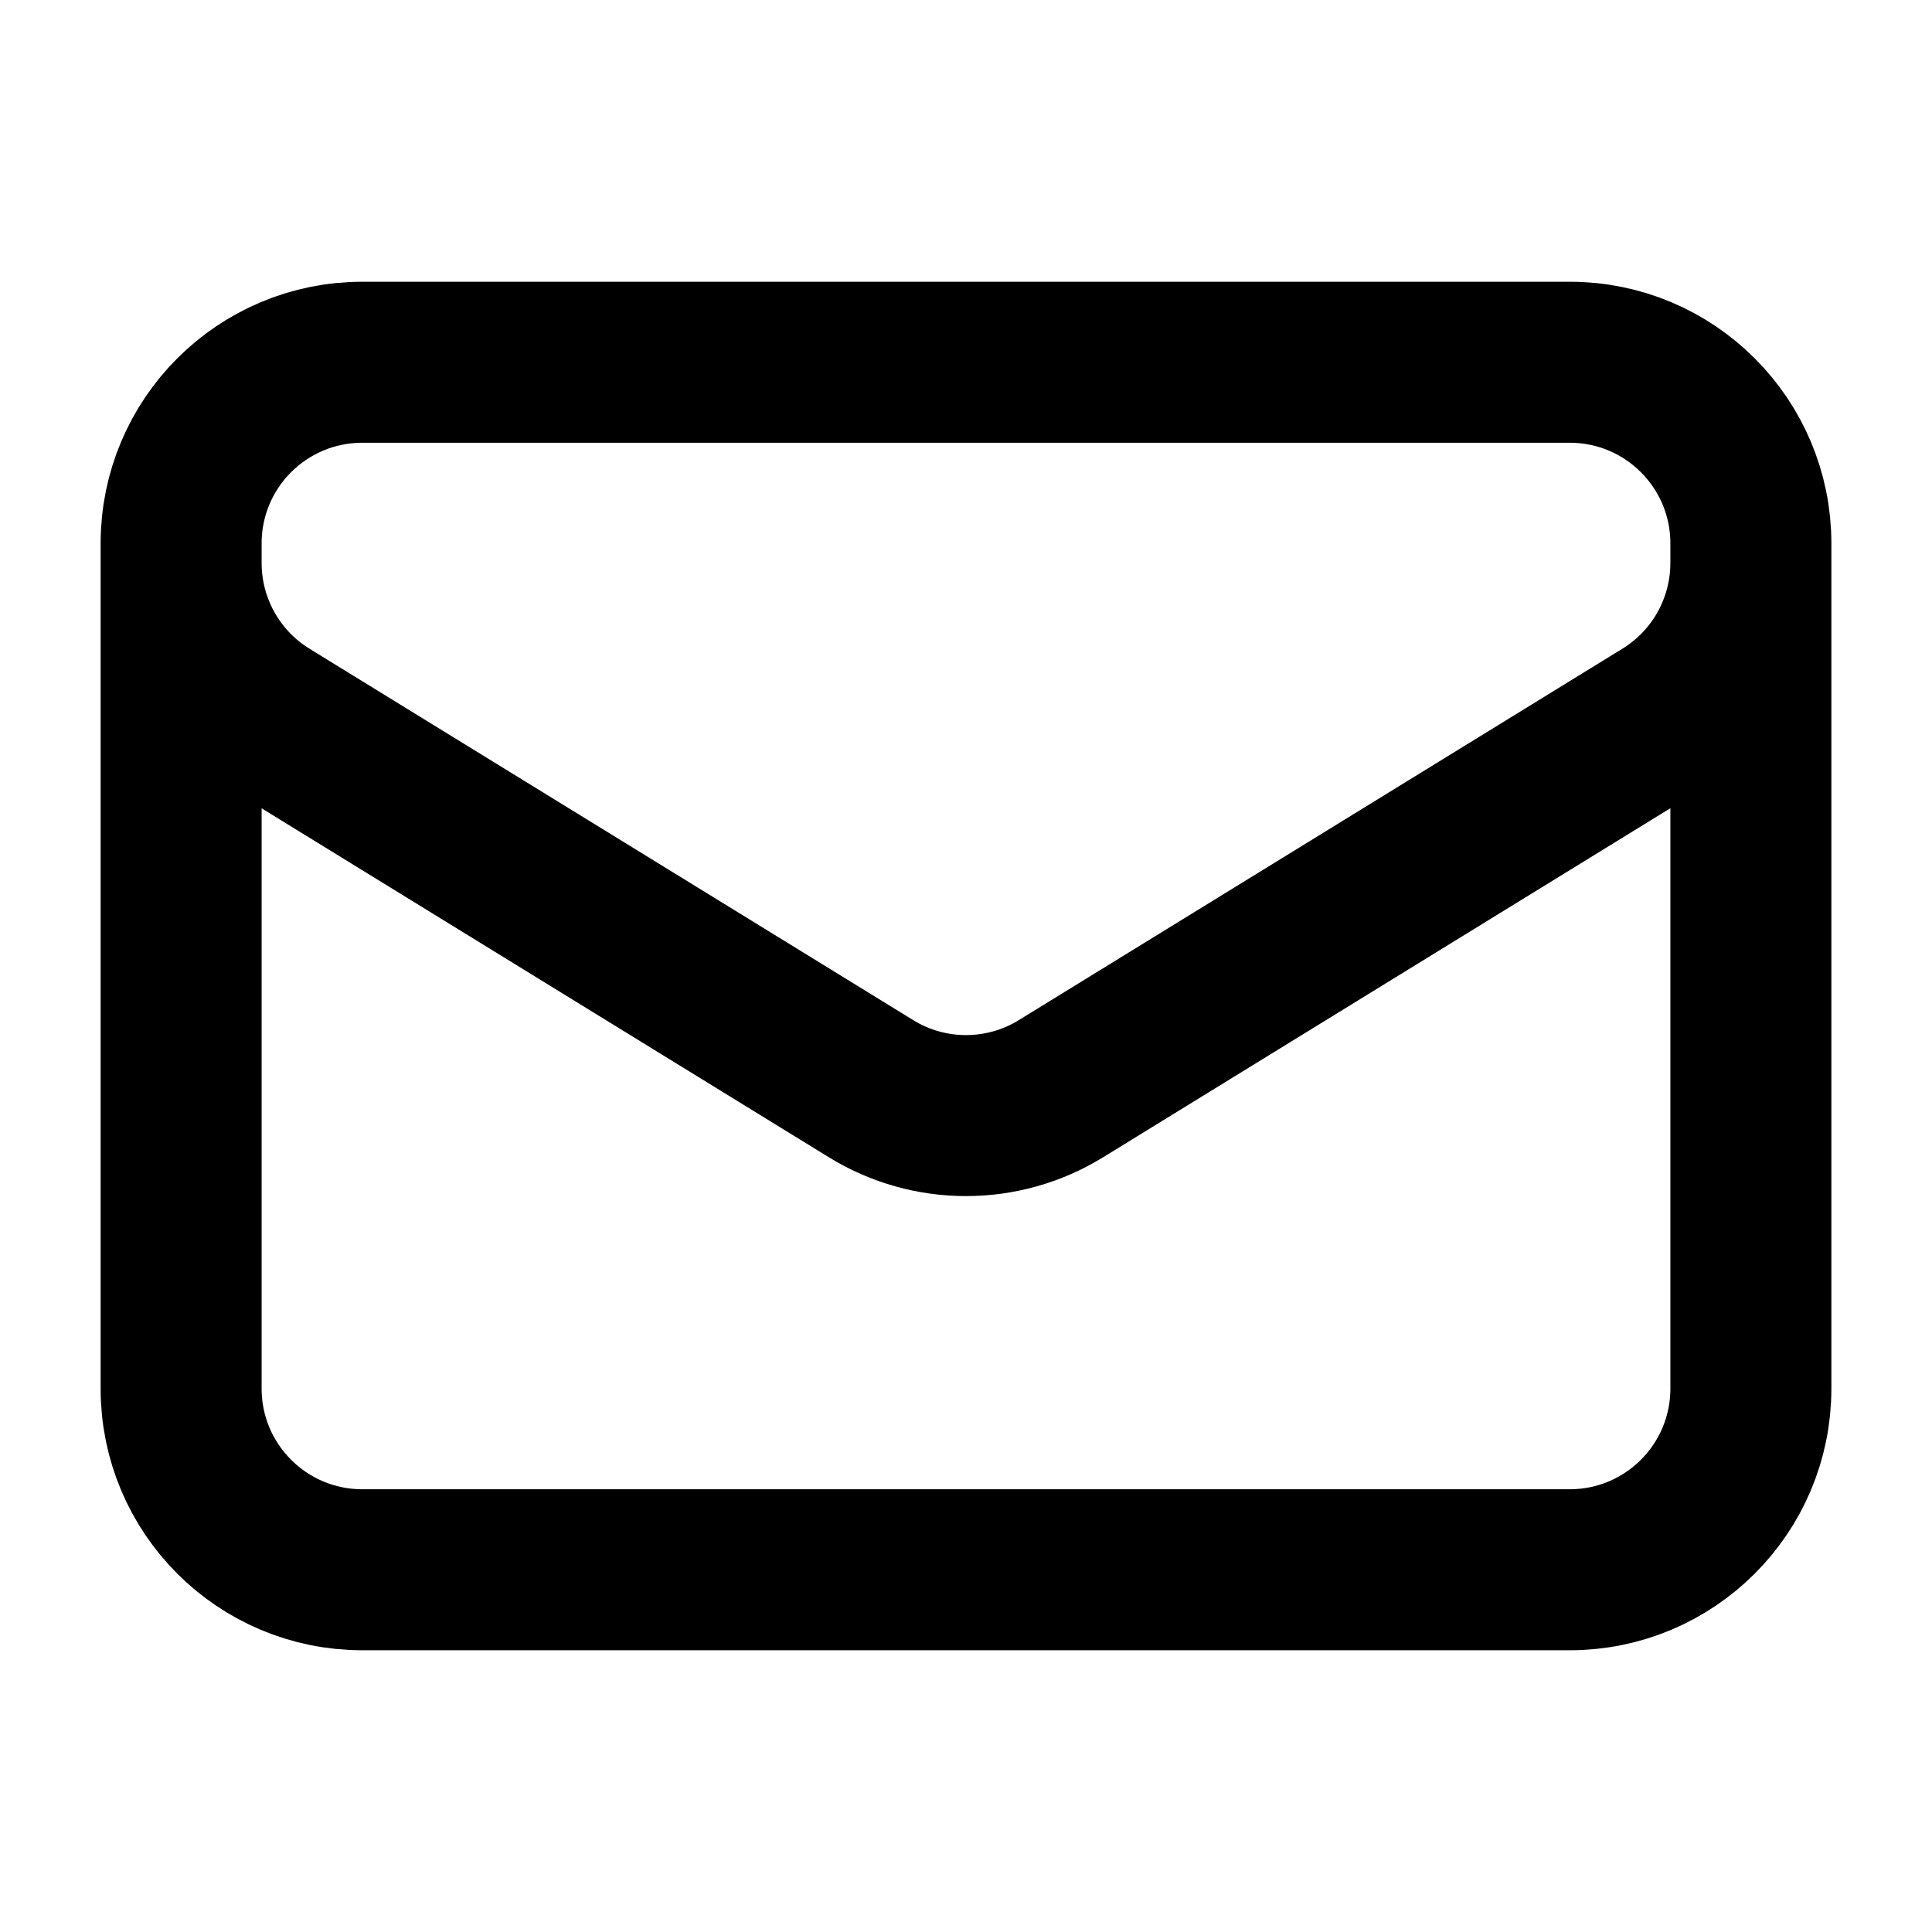
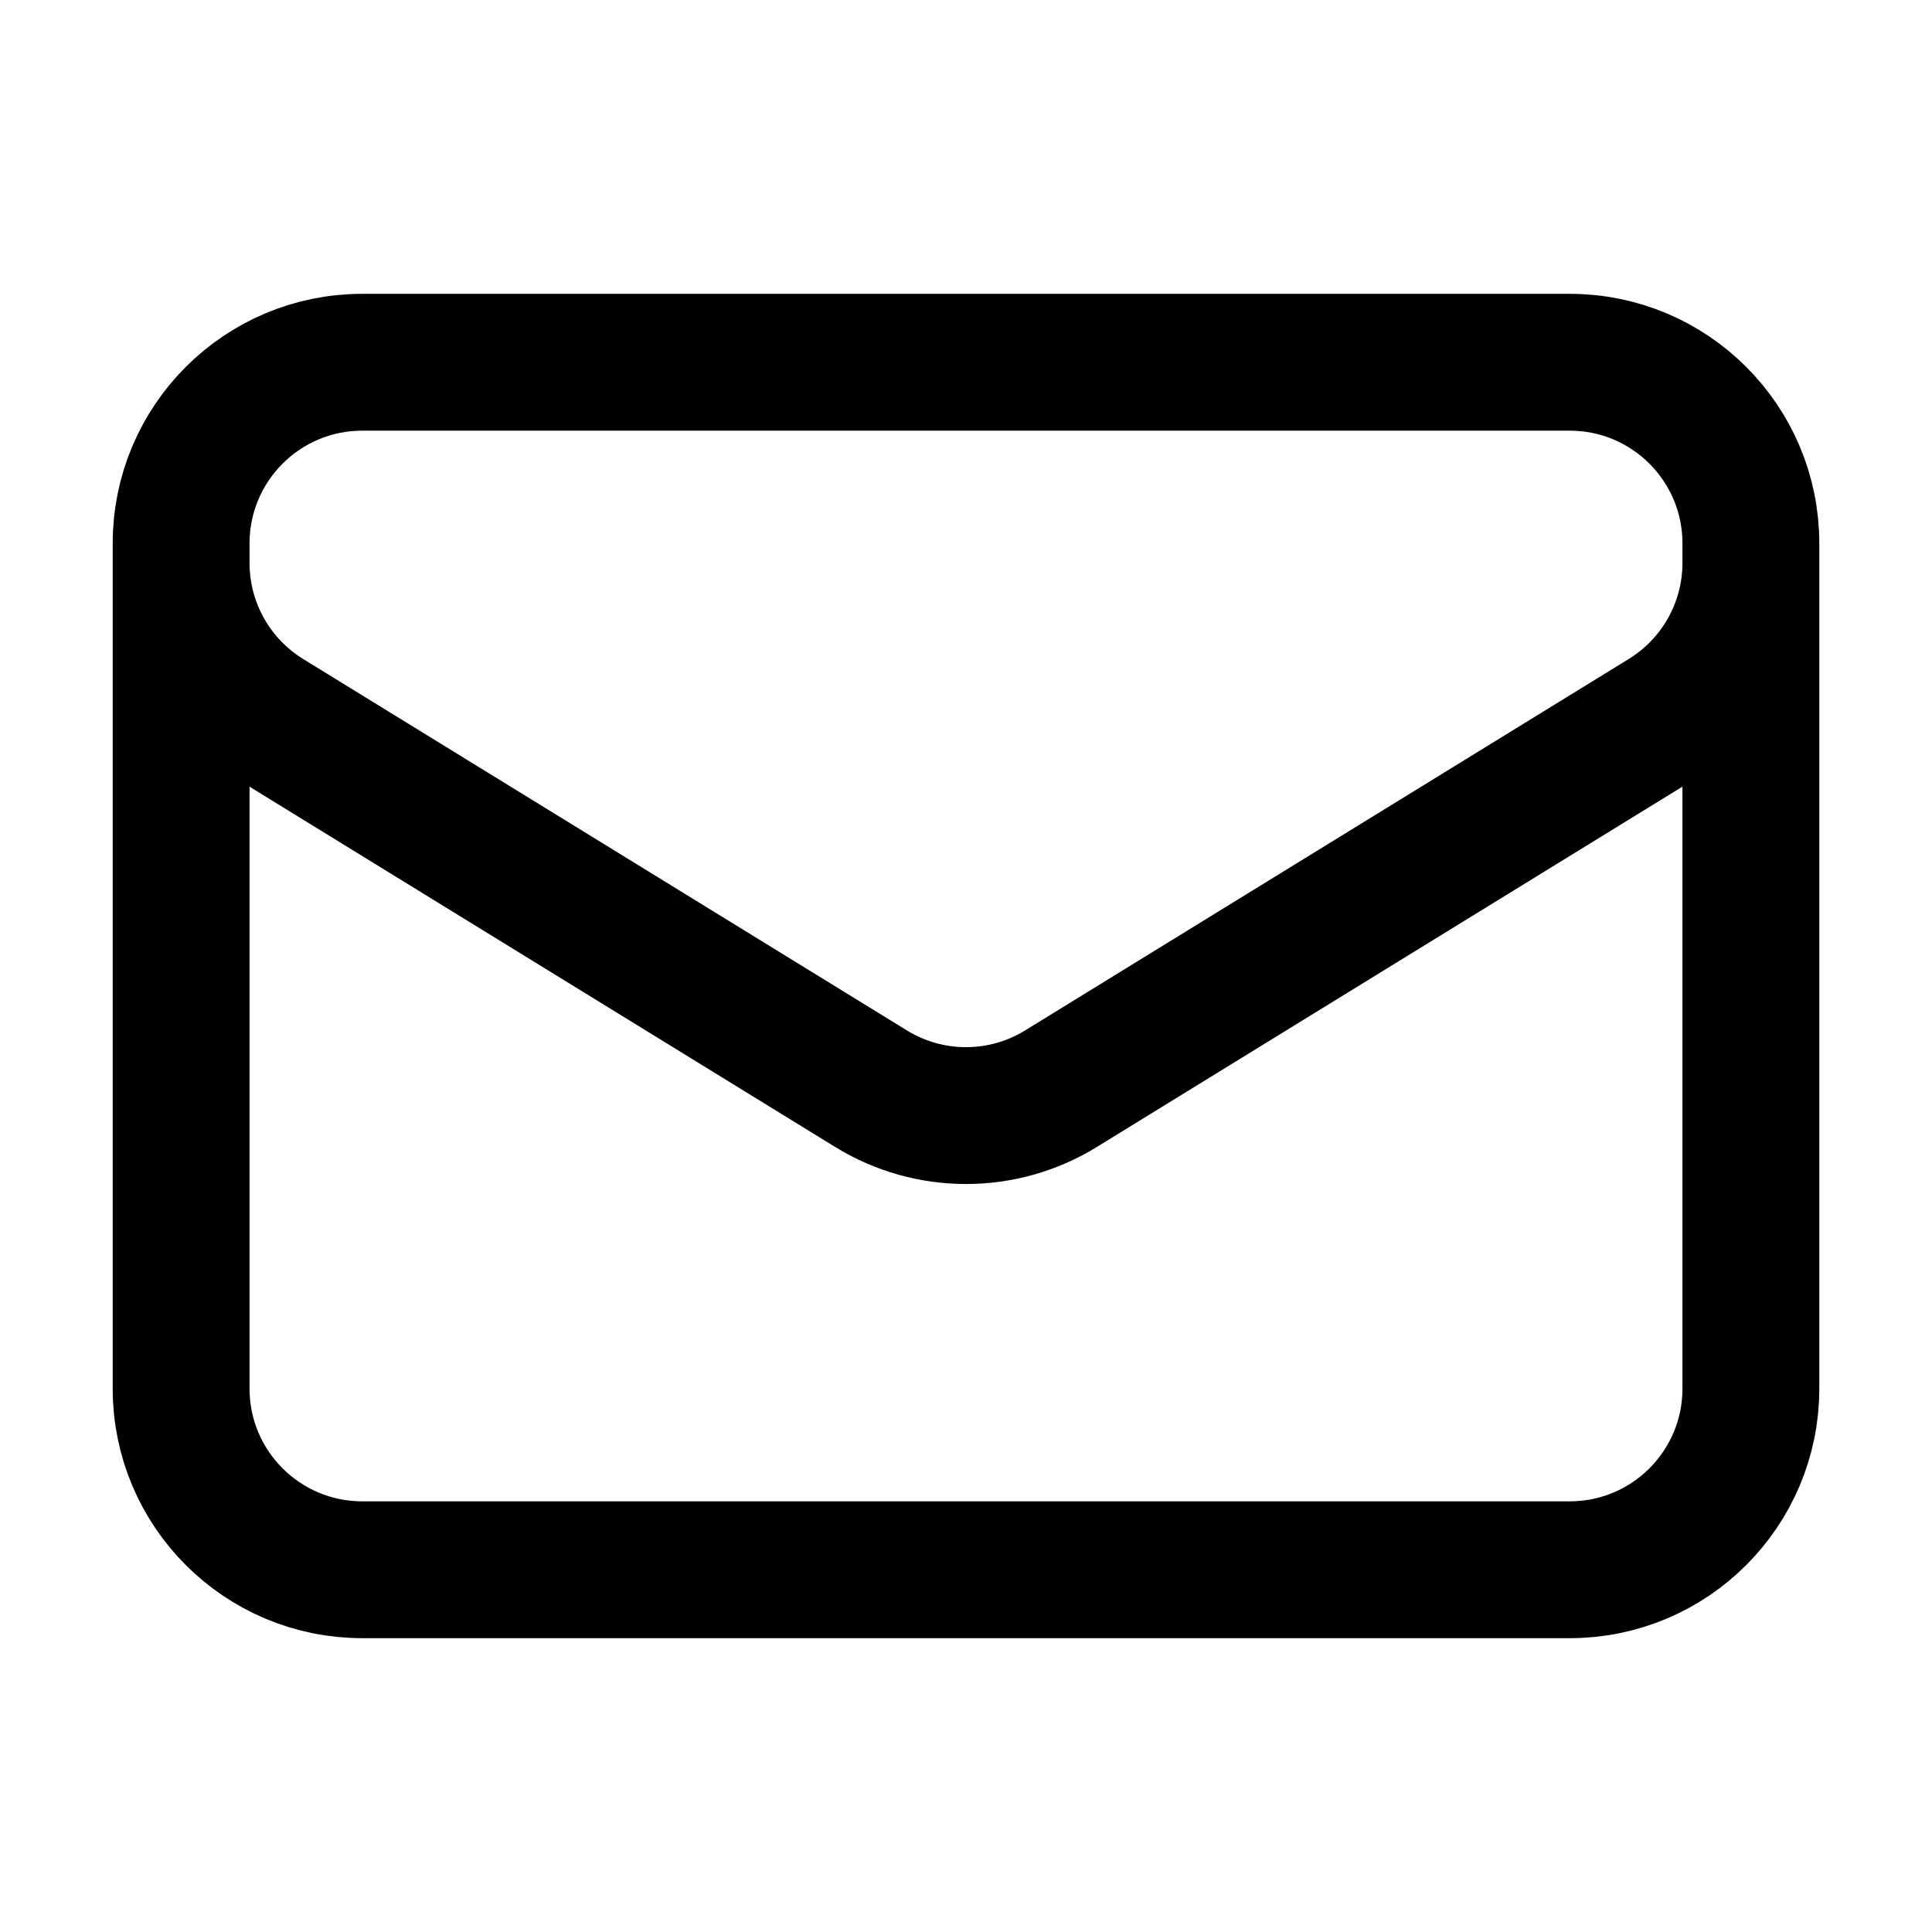
- <svg xmlns="http://www.w3.org/2000/svg" fill="none" viewBox="0 0 24 24" stroke-width="2" stroke="currentColor" class="w-24 h-24">
+ <svg xmlns="http://www.w3.org/2000/svg" fill="none" viewBox="0 0 24 24" stroke-width="1.7" stroke="currentColor" class="w-24 h-24">
  <path stroke-linecap="round" stroke-linejoin="round" d="M21.75 6.75v10.5a2.25 2.25 0 01-2.25 2.25h-15a2.25 2.25 0 01-2.25-2.25V6.75m19.5 0A2.25 2.25 0 0019.5 4.5h-15a2.25 2.25 0 00-2.25 2.25m19.5 0v.243a2.25 2.25 0 01-1.07 1.916l-7.5 4.615a2.25 2.25 0 01-2.36 0L3.32 8.91a2.25 2.25 0 01-1.07-1.916V6.75" />
</svg>
